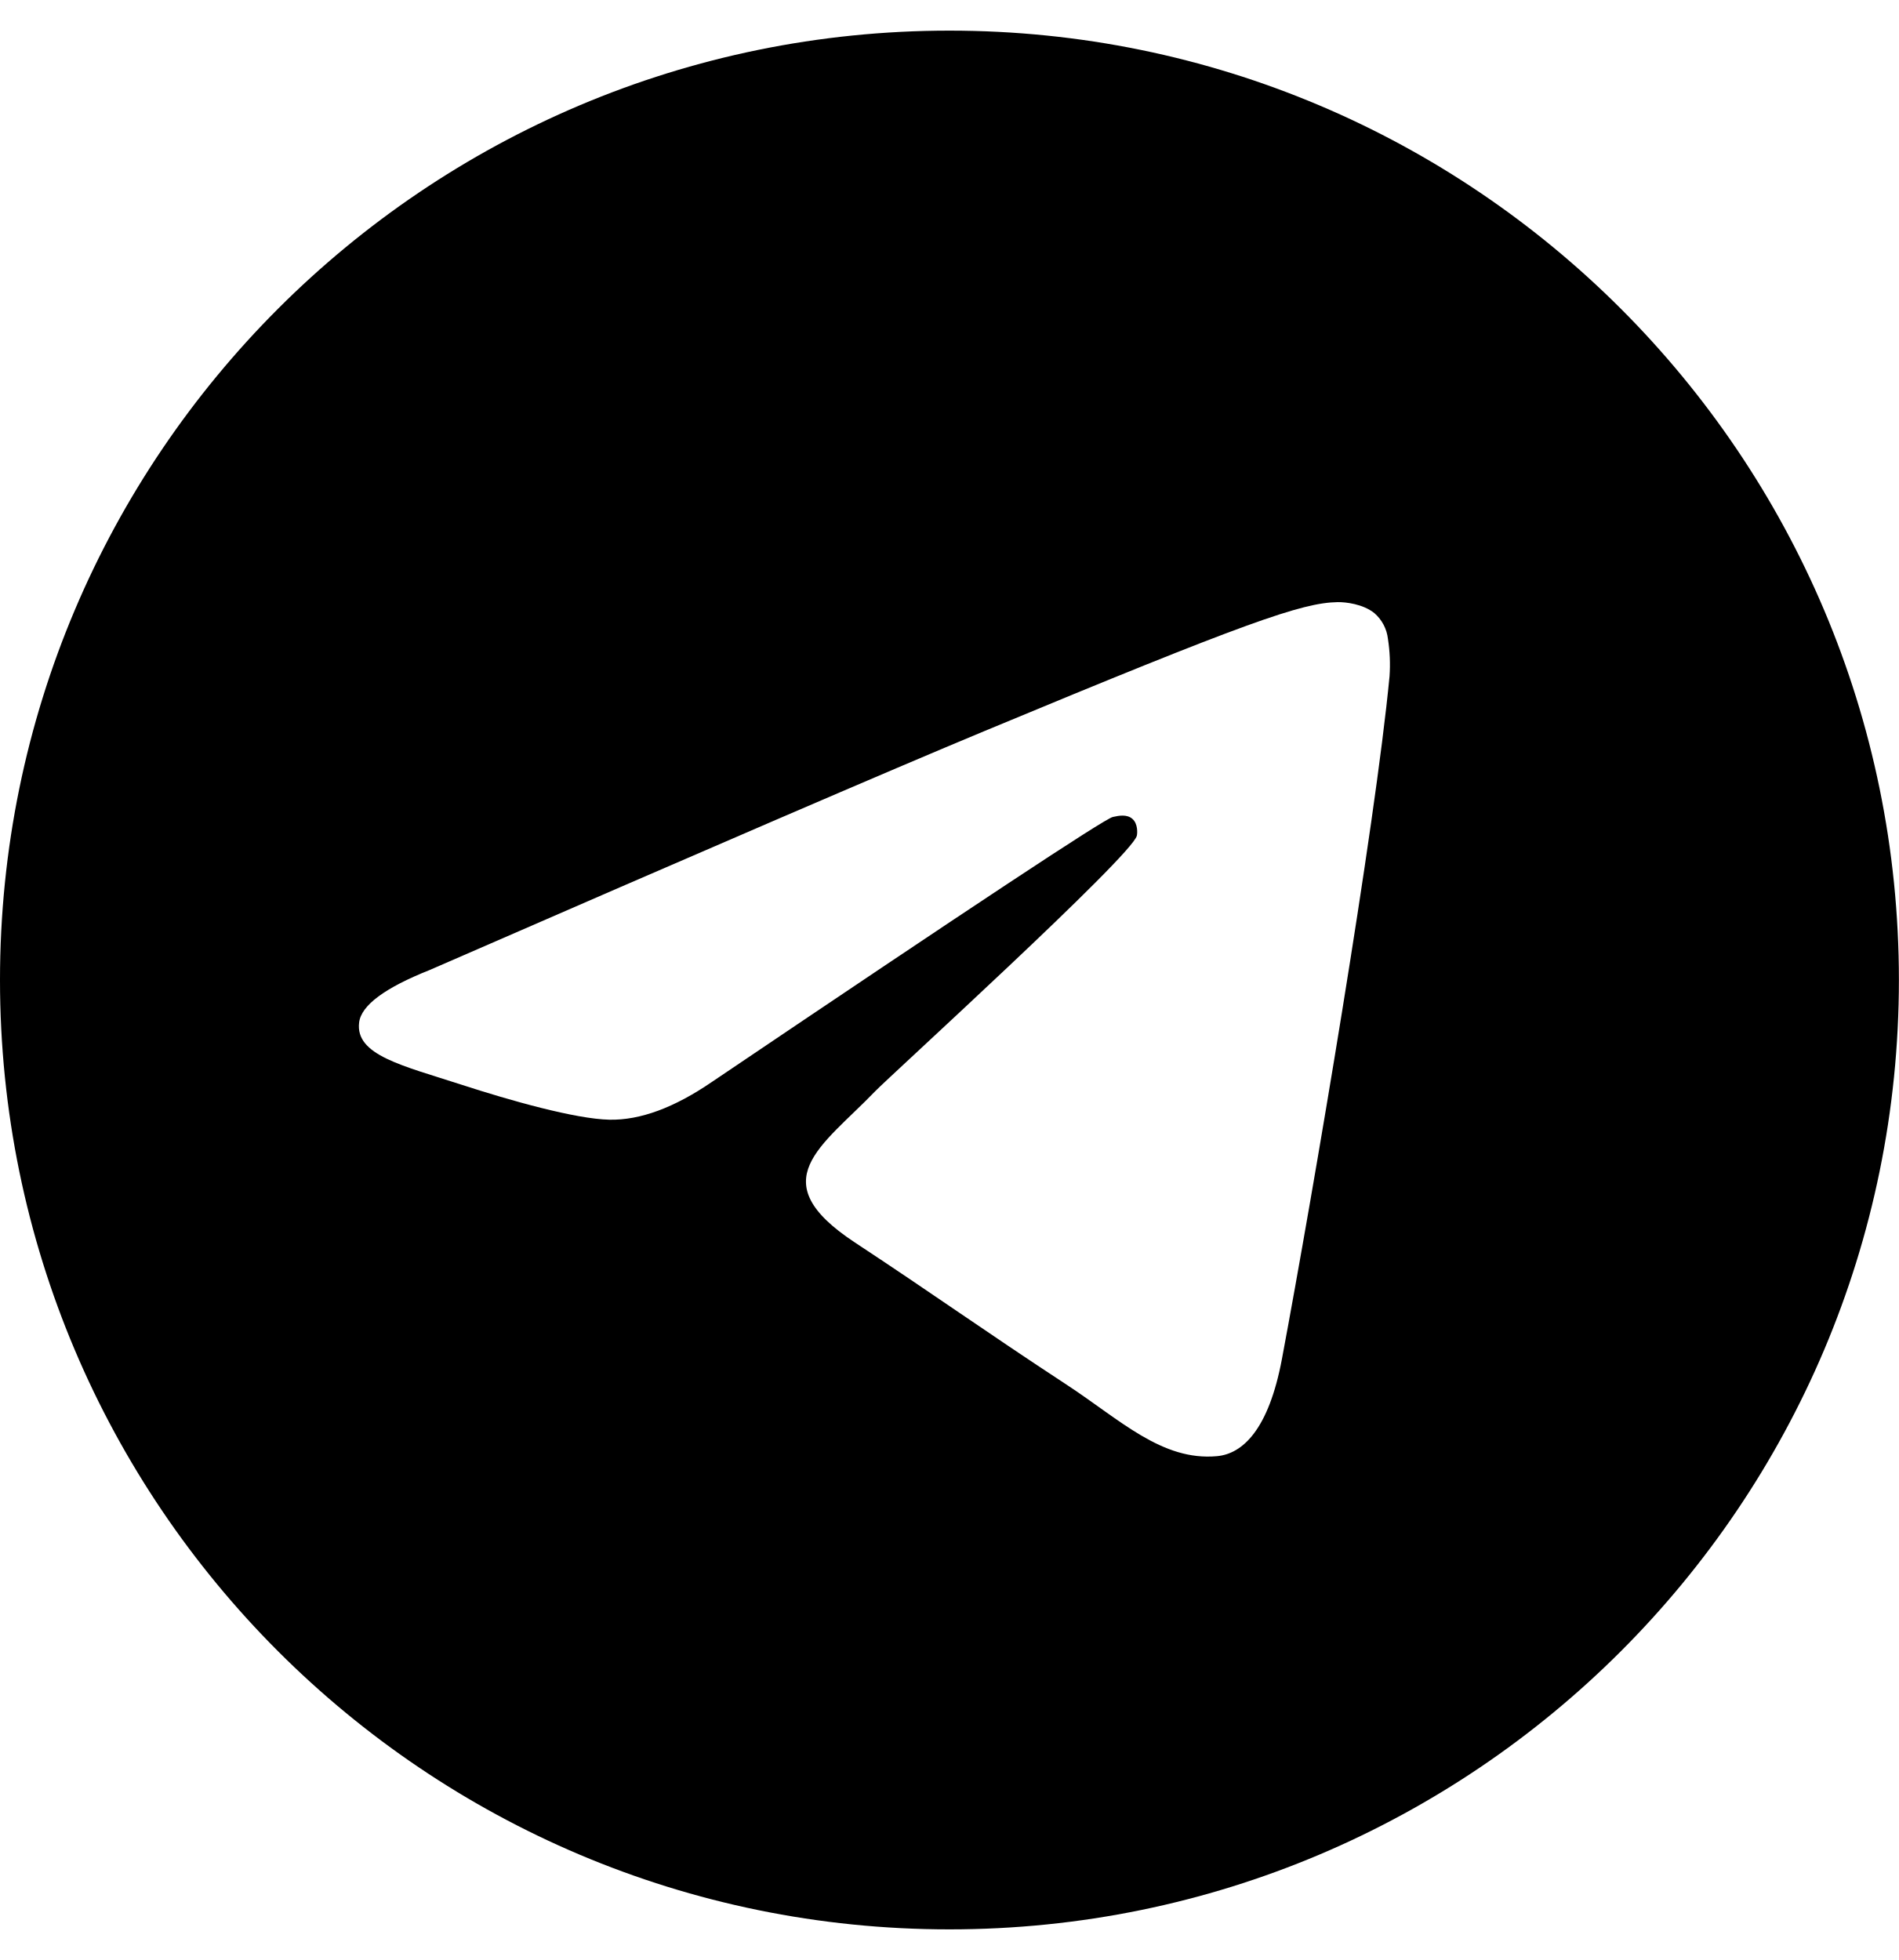
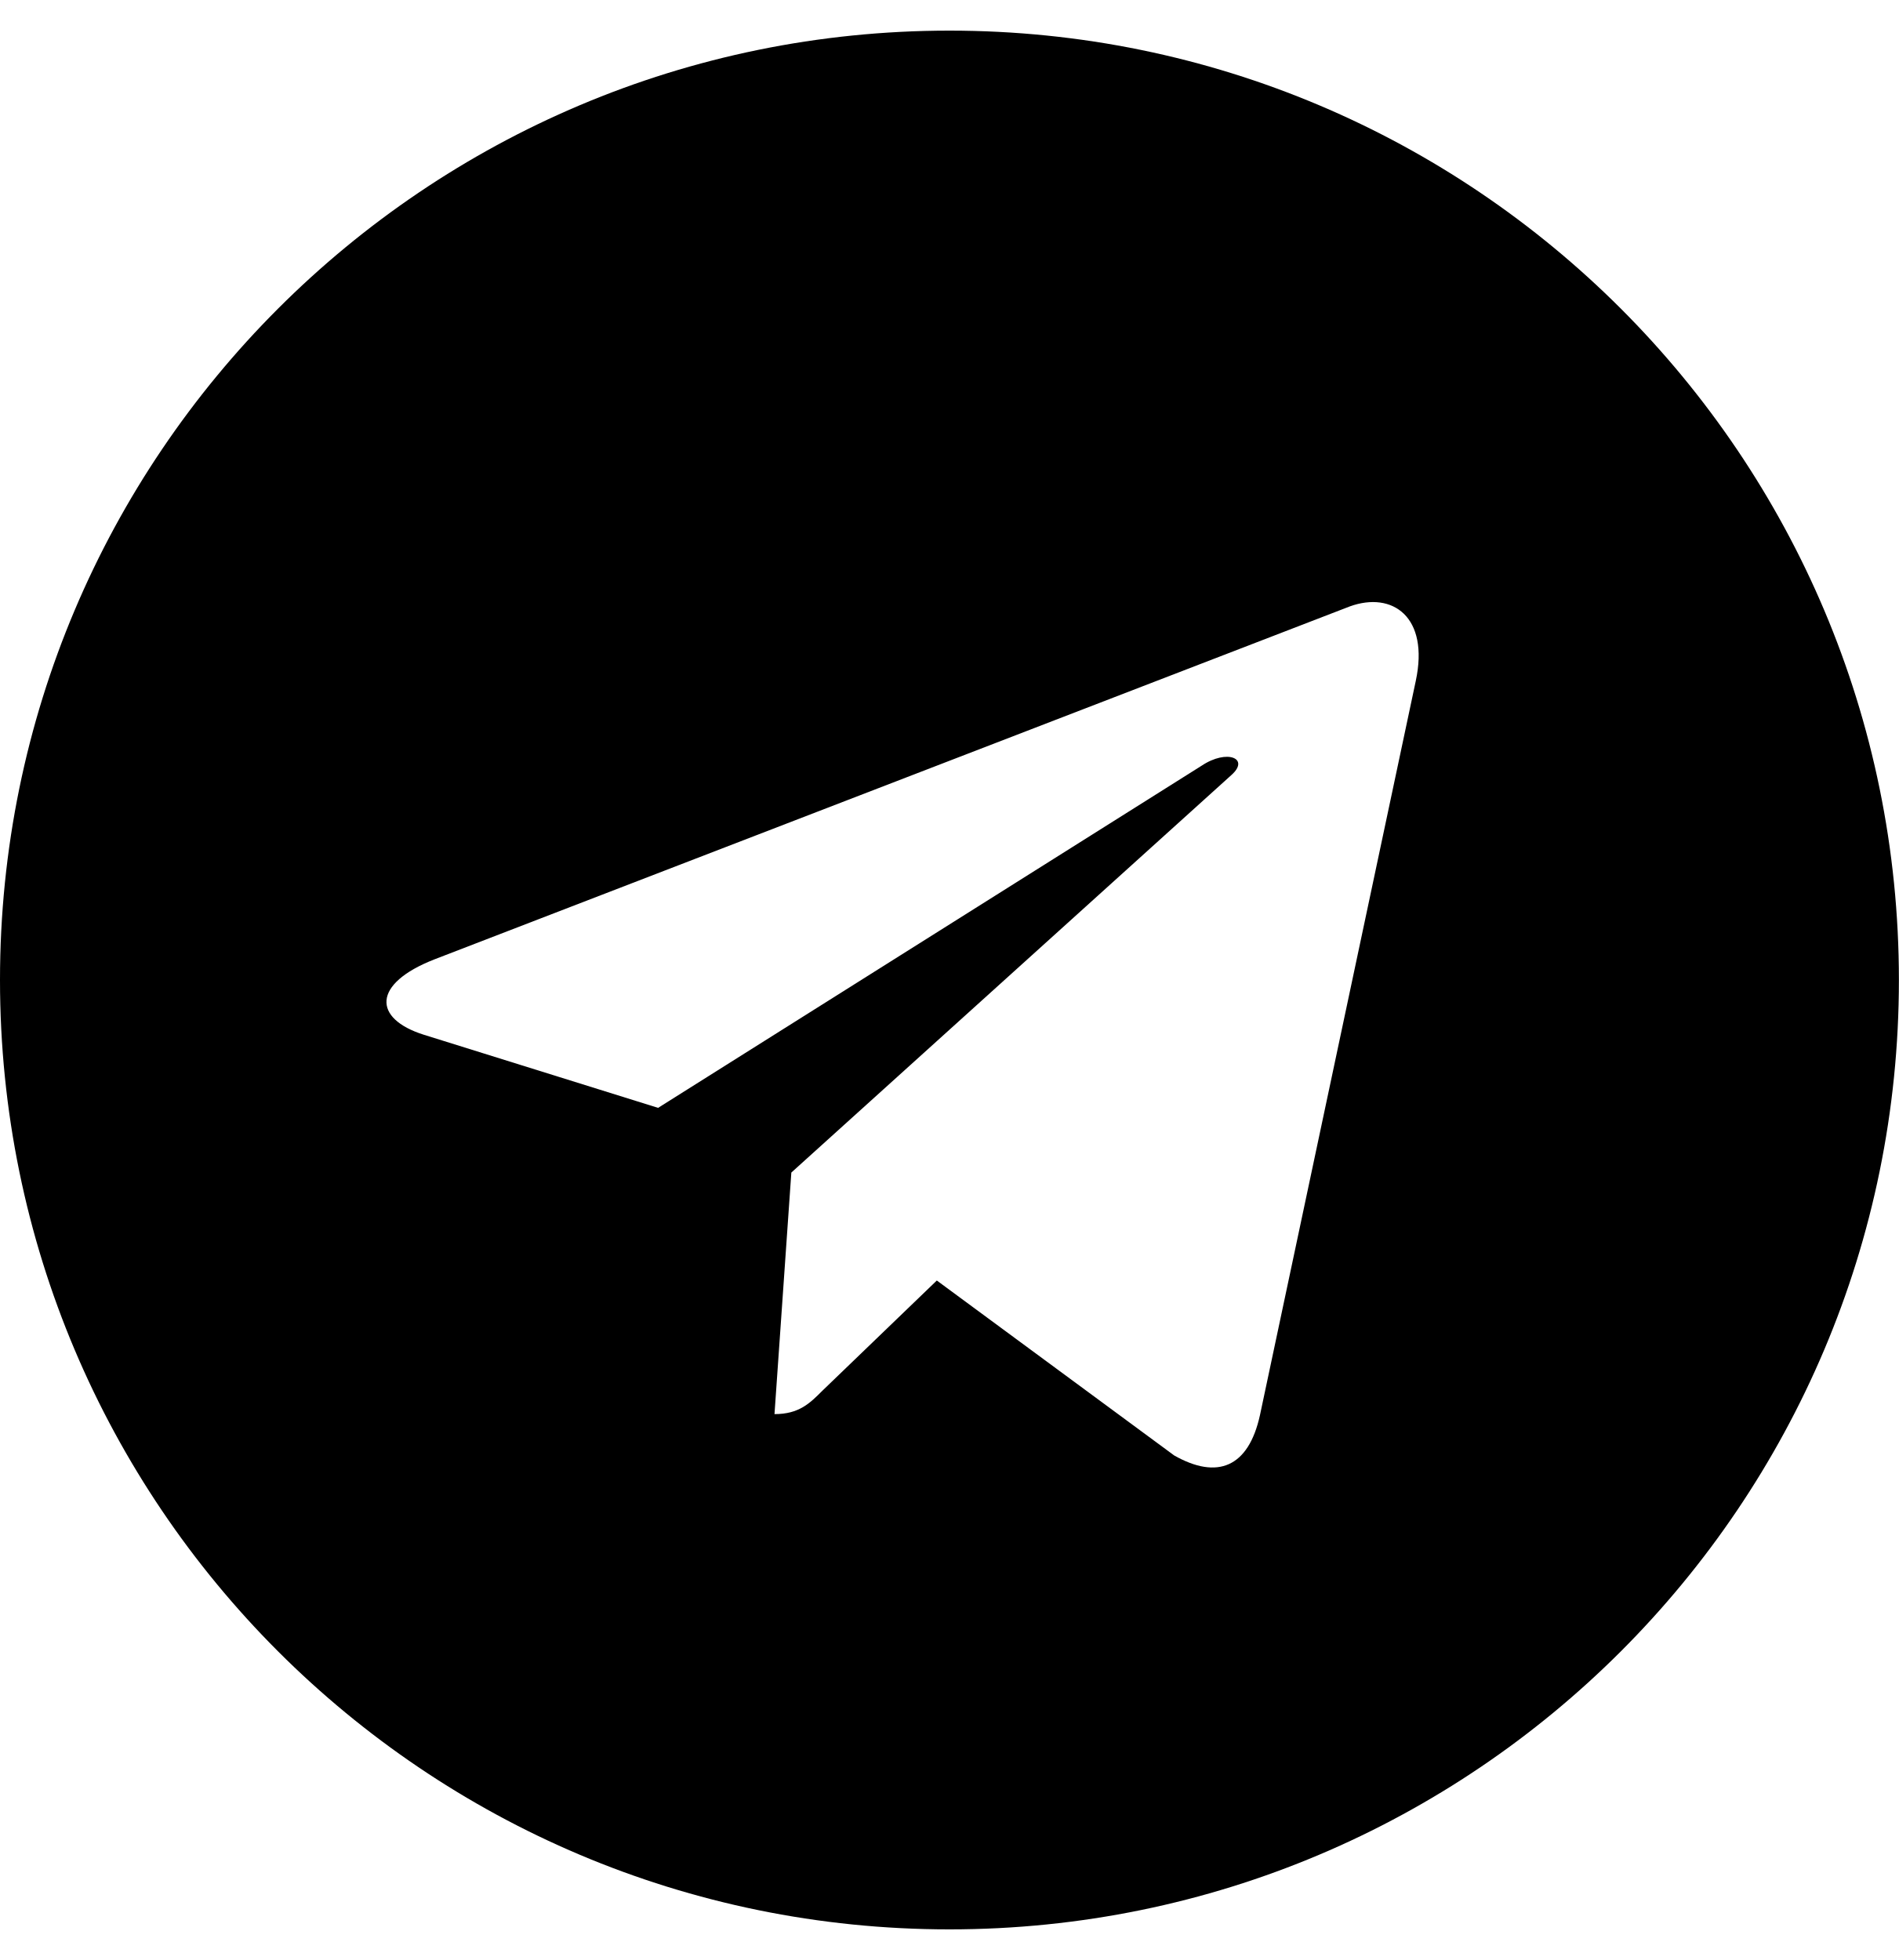
<svg xmlns="http://www.w3.org/2000/svg" viewBox="0 0 496 512">
-   <path d="M248,8C111.033,8,0,119.033,0,256S111.033,504,248,504,496,392.967,496,256,384.967,8,248,8ZM362.952,176.66c-3.732,39.215-19.881,134.378-28.1,178.3-3.476,18.584-10.322,24.816-16.948,25.425-14.4,1.326-25.338-9.517-39.287-18.661-21.827-14.308-34.158-23.215-55.346-37.177-24.485-16.135-8.612-25,5.342-39.5,3.652-3.793,67.107-61.51,68.335-66.746.153-.655.3-3.1-1.154-4.384s-3.59-.849-5.135-.5q-3.283.746-104.608,69.142-14.845,10.194-26.894,9.934c-8.855-.191-25.888-5.006-38.551-9.123-15.531-5.048-27.875-7.717-26.8-16.291q.84-6.7,18.45-13.7,108.446-47.248,144.628-62.3c68.872-28.647,83.183-33.623,92.511-33.789,2.052-.034,6.639.474,9.61,2.885a10.452,10.452,0,0,1,3.53,6.716A43.765,43.765,0,0,1,362.952,176.66Z" />
+   <path d="M248 8C111 8 0 119 0 256s111 248 248 248 248-111 248-248S385 8 248 8zm121.8 169.9l-40.7 191.8c-3 13.6-11.1 16.9-22.4 10.5l-62-45.7-29.9 28.8c-3.3 3.3-6.1 6.1-12.5 6.1l4.4-63.1 114.9-103.8c5-4.4-1.1-6.9-7.7-2.5l-142 89.4-61.2-19.1c-13.3-4.2-13.6-13.3 2.8-19.7l239.1-92.2c11.1-4 20.8 2.7 17.2 19.5z" />
</svg>
